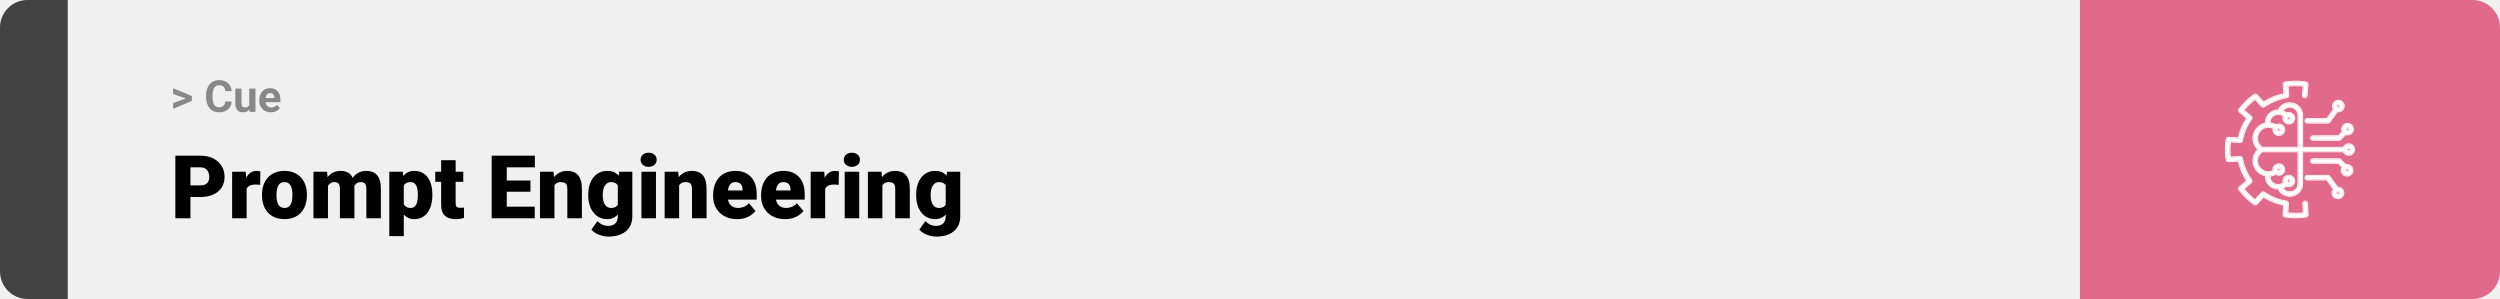
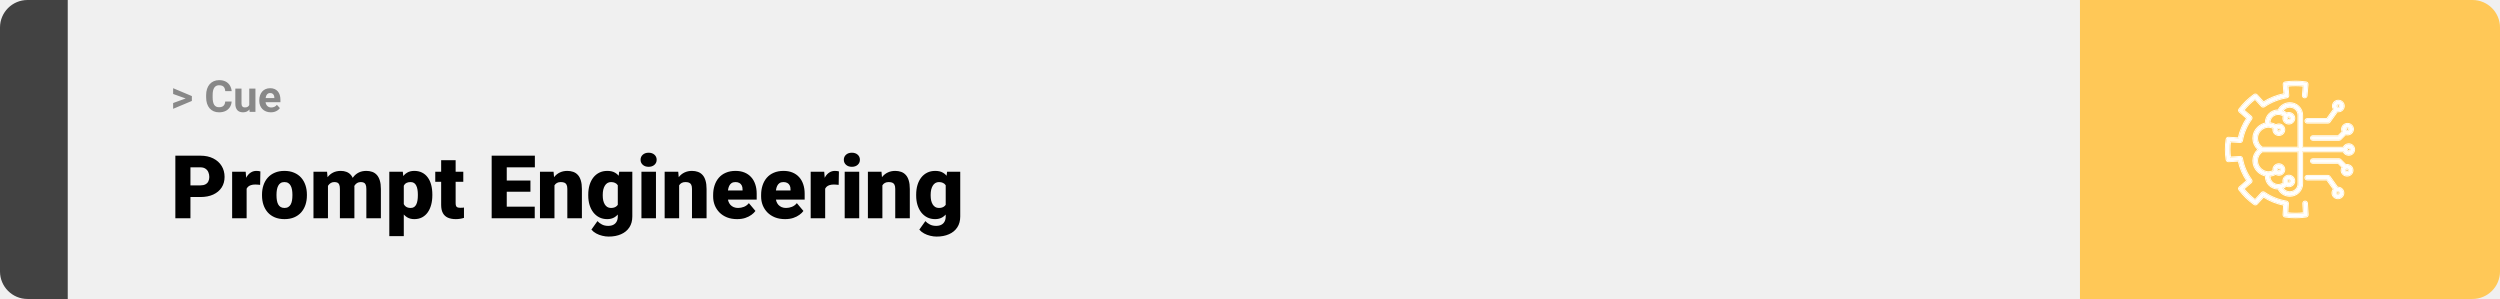
<svg xmlns="http://www.w3.org/2000/svg" width="1363" height="163" viewBox="0 0 1363 163" fill="none">
  <path d="M0 15C0 6.716 6.716 0 15 0H37V163H15C6.716 163 0 156.284 0 148V15Z" fill="#424242" />
  <rect width="1097" height="163" transform="translate(37)" fill="#F0F0F0" />
  <path d="M101.906 53.922L94.394 51.238V48.086L104.602 52.375V54.637L101.906 53.922ZM94.394 56.172L101.918 53.43L104.602 52.785V55.035L94.394 59.324V56.172ZM122.789 55.34H126.293C126.223 56.488 125.906 57.508 125.344 58.398C124.789 59.289 124.012 59.984 123.012 60.484C122.02 60.984 120.824 61.234 119.426 61.234C118.332 61.234 117.352 61.047 116.484 60.672C115.617 60.289 114.875 59.742 114.258 59.031C113.648 58.32 113.184 57.461 112.863 56.453C112.543 55.445 112.383 54.316 112.383 53.066V51.883C112.383 50.633 112.547 49.504 112.875 48.496C113.211 47.48 113.688 46.617 114.305 45.906C114.93 45.195 115.676 44.648 116.543 44.266C117.41 43.883 118.379 43.691 119.449 43.691C120.871 43.691 122.07 43.949 123.047 44.465C124.031 44.98 124.793 45.691 125.332 46.598C125.879 47.504 126.207 48.535 126.316 49.691H122.801C122.762 49.004 122.625 48.422 122.391 47.945C122.156 47.461 121.801 47.098 121.324 46.855C120.855 46.605 120.23 46.48 119.449 46.48C118.863 46.48 118.352 46.59 117.914 46.809C117.477 47.027 117.109 47.359 116.812 47.805C116.516 48.25 116.293 48.812 116.145 49.492C116.004 50.164 115.934 50.953 115.934 51.859V53.066C115.934 53.949 116 54.727 116.133 55.398C116.266 56.062 116.469 56.625 116.742 57.086C117.023 57.539 117.383 57.883 117.82 58.117C118.266 58.344 118.801 58.457 119.426 58.457C120.16 58.457 120.766 58.34 121.242 58.105C121.719 57.871 122.082 57.523 122.332 57.062C122.59 56.602 122.742 56.027 122.789 55.34ZM135.891 57.965V48.32H139.266V61H136.09L135.891 57.965ZM136.266 55.363L137.262 55.34C137.262 56.184 137.164 56.969 136.969 57.695C136.773 58.414 136.48 59.039 136.09 59.57C135.699 60.094 135.207 60.504 134.613 60.801C134.02 61.09 133.32 61.234 132.516 61.234C131.898 61.234 131.328 61.148 130.805 60.977C130.289 60.797 129.844 60.52 129.469 60.145C129.102 59.762 128.812 59.273 128.602 58.68C128.398 58.078 128.297 57.355 128.297 56.512V48.32H131.672V56.535C131.672 56.91 131.715 57.227 131.801 57.484C131.895 57.742 132.023 57.953 132.188 58.117C132.352 58.281 132.543 58.398 132.762 58.469C132.988 58.539 133.238 58.574 133.512 58.574C134.207 58.574 134.754 58.434 135.152 58.152C135.559 57.871 135.844 57.488 136.008 57.004C136.18 56.512 136.266 55.965 136.266 55.363ZM147.68 61.234C146.695 61.234 145.812 61.078 145.031 60.766C144.25 60.445 143.586 60.004 143.039 59.441C142.5 58.879 142.086 58.227 141.797 57.484C141.508 56.734 141.363 55.938 141.363 55.094V54.625C141.363 53.664 141.5 52.785 141.773 51.988C142.047 51.191 142.438 50.5 142.945 49.914C143.461 49.328 144.086 48.879 144.82 48.566C145.555 48.246 146.383 48.086 147.305 48.086C148.203 48.086 149 48.234 149.695 48.531C150.391 48.828 150.973 49.25 151.441 49.797C151.918 50.344 152.277 51 152.52 51.766C152.762 52.523 152.883 53.367 152.883 54.297V55.703H142.805V53.453H149.566V53.195C149.566 52.727 149.48 52.309 149.309 51.941C149.145 51.566 148.895 51.27 148.559 51.051C148.223 50.832 147.793 50.723 147.27 50.723C146.824 50.723 146.441 50.82 146.121 51.016C145.801 51.211 145.539 51.484 145.336 51.836C145.141 52.188 144.992 52.602 144.891 53.078C144.797 53.547 144.75 54.062 144.75 54.625V55.094C144.75 55.602 144.82 56.07 144.961 56.5C145.109 56.93 145.316 57.301 145.582 57.613C145.855 57.926 146.184 58.168 146.566 58.34C146.957 58.512 147.398 58.598 147.891 58.598C148.5 58.598 149.066 58.48 149.59 58.246C150.121 58.004 150.578 57.641 150.961 57.156L152.602 58.938C152.336 59.32 151.973 59.688 151.512 60.039C151.059 60.391 150.512 60.68 149.871 60.906C149.23 61.125 148.5 61.234 147.68 61.234Z" fill="#888888" />
  <path d="M109.219 107.422H100.734V101.07H109.219C110.375 101.07 111.312 100.875 112.031 100.484C112.75 100.094 113.273 99.555 113.602 98.867C113.945 98.164 114.117 97.375 114.117 96.5C114.117 95.562 113.945 94.695 113.602 93.898C113.273 93.102 112.75 92.461 112.031 91.977C111.312 91.477 110.375 91.227 109.219 91.227H103.828V119H95.602V84.875H109.219C111.953 84.875 114.305 85.375 116.273 86.375C118.258 87.375 119.781 88.75 120.844 90.5C121.906 92.234 122.438 94.219 122.438 96.453C122.438 98.656 121.906 100.578 120.844 102.219C119.781 103.859 118.258 105.141 116.273 106.062C114.305 106.969 111.953 107.422 109.219 107.422ZM134.461 99.922V119H126.562V93.641H133.945L134.461 99.922ZM141.961 93.453L141.82 100.789C141.508 100.758 141.086 100.719 140.555 100.672C140.023 100.625 139.578 100.602 139.219 100.602C138.297 100.602 137.5 100.711 136.828 100.93C136.172 101.133 135.625 101.445 135.188 101.867C134.766 102.273 134.453 102.789 134.25 103.414C134.062 104.039 133.977 104.766 133.992 105.594L132.562 104.656C132.562 102.953 132.727 101.406 133.055 100.016C133.398 98.609 133.883 97.398 134.508 96.383C135.133 95.352 135.891 94.562 136.781 94.016C137.672 93.453 138.672 93.172 139.781 93.172C140.172 93.172 140.555 93.195 140.93 93.242C141.32 93.289 141.664 93.359 141.961 93.453ZM142.852 106.578V106.086C142.852 104.227 143.117 102.516 143.648 100.953C144.18 99.375 144.961 98.008 145.992 96.852C147.023 95.695 148.297 94.797 149.812 94.156C151.328 93.5 153.078 93.172 155.062 93.172C157.062 93.172 158.82 93.5 160.336 94.156C161.867 94.797 163.148 95.695 164.18 96.852C165.211 98.008 165.992 99.375 166.523 100.953C167.055 102.516 167.32 104.227 167.32 106.086V106.578C167.32 108.422 167.055 110.133 166.523 111.711C165.992 113.273 165.211 114.641 164.18 115.812C163.148 116.969 161.875 117.867 160.359 118.508C158.844 119.148 157.094 119.469 155.109 119.469C153.125 119.469 151.367 119.148 149.836 118.508C148.305 117.867 147.023 116.969 145.992 115.812C144.961 114.641 144.18 113.273 143.648 111.711C143.117 110.133 142.852 108.422 142.852 106.578ZM150.75 106.086V106.578C150.75 107.531 150.82 108.422 150.961 109.25C151.102 110.078 151.336 110.805 151.664 111.43C151.992 112.039 152.438 112.516 153 112.859C153.562 113.203 154.266 113.375 155.109 113.375C155.938 113.375 156.625 113.203 157.172 112.859C157.734 112.516 158.18 112.039 158.508 111.43C158.836 110.805 159.07 110.078 159.211 109.25C159.352 108.422 159.422 107.531 159.422 106.578V106.086C159.422 105.164 159.352 104.297 159.211 103.484C159.07 102.656 158.836 101.93 158.508 101.305C158.18 100.664 157.734 100.164 157.172 99.805C156.609 99.445 155.906 99.266 155.062 99.266C154.234 99.266 153.539 99.445 152.977 99.805C152.43 100.164 151.992 100.664 151.664 101.305C151.336 101.93 151.102 102.656 150.961 103.484C150.82 104.297 150.75 105.164 150.75 106.086ZM178.805 99.008V119H170.906V93.641H178.312L178.805 99.008ZM177.844 105.453L176.039 105.5C176.039 103.719 176.25 102.078 176.672 100.578C177.094 99.078 177.719 97.773 178.547 96.664C179.375 95.555 180.391 94.695 181.594 94.086C182.812 93.477 184.219 93.172 185.812 93.172C186.922 93.172 187.93 93.344 188.836 93.688C189.742 94.016 190.523 94.539 191.18 95.258C191.836 95.961 192.336 96.883 192.68 98.023C193.039 99.148 193.219 100.5 193.219 102.078V119H185.32V103.086C185.32 102.008 185.195 101.195 184.945 100.648C184.711 100.102 184.367 99.734 183.914 99.547C183.461 99.359 182.906 99.266 182.25 99.266C181.562 99.266 180.945 99.422 180.398 99.734C179.852 100.047 179.383 100.484 178.992 101.047C178.617 101.594 178.328 102.242 178.125 102.992C177.938 103.742 177.844 104.562 177.844 105.453ZM192.328 105.453L190.125 105.5C190.125 103.719 190.32 102.078 190.711 100.578C191.117 99.078 191.719 97.773 192.516 96.664C193.328 95.555 194.336 94.695 195.539 94.086C196.742 93.477 198.141 93.172 199.734 93.172C200.891 93.172 201.953 93.344 202.922 93.688C203.891 94.031 204.727 94.586 205.43 95.352C206.133 96.117 206.68 97.133 207.07 98.398C207.461 99.648 207.656 101.195 207.656 103.039V119H199.734V103.039C199.734 101.992 199.609 101.203 199.359 100.672C199.125 100.125 198.781 99.758 198.328 99.57C197.875 99.367 197.336 99.266 196.711 99.266C195.961 99.266 195.312 99.422 194.766 99.734C194.219 100.047 193.758 100.484 193.383 101.047C193.023 101.594 192.758 102.242 192.586 102.992C192.414 103.742 192.328 104.562 192.328 105.453ZM220.148 98.516V128.75H212.25V93.641H219.609L220.148 98.516ZM235.711 106.016V106.508C235.711 108.352 235.5 110.062 235.078 111.641C234.656 113.219 234.031 114.594 233.203 115.766C232.375 116.938 231.344 117.852 230.109 118.508C228.891 119.148 227.477 119.469 225.867 119.469C224.352 119.469 223.047 119.133 221.953 118.461C220.859 117.789 219.945 116.859 219.211 115.672C218.477 114.484 217.883 113.125 217.43 111.594C216.977 110.062 216.617 108.445 216.352 106.742V106.109C216.617 104.281 216.977 102.586 217.43 101.023C217.883 99.445 218.477 98.07 219.211 96.898C219.945 95.727 220.852 94.812 221.93 94.156C223.023 93.5 224.328 93.172 225.844 93.172C227.453 93.172 228.867 93.477 230.086 94.086C231.32 94.695 232.352 95.57 233.18 96.711C234.023 97.836 234.656 99.188 235.078 100.766C235.5 102.344 235.711 104.094 235.711 106.016ZM227.812 106.508V106.016C227.812 105.031 227.742 104.133 227.602 103.32C227.461 102.492 227.234 101.773 226.922 101.164C226.625 100.555 226.227 100.086 225.727 99.758C225.227 99.43 224.609 99.266 223.875 99.266C223.031 99.266 222.32 99.398 221.742 99.664C221.18 99.914 220.727 100.305 220.383 100.836C220.055 101.352 219.82 102 219.68 102.781C219.555 103.547 219.5 104.445 219.516 105.477V107.398C219.484 108.586 219.602 109.633 219.867 110.539C220.133 111.43 220.594 112.125 221.25 112.625C221.906 113.125 222.797 113.375 223.922 113.375C224.672 113.375 225.297 113.203 225.797 112.859C226.297 112.5 226.695 112.008 226.992 111.383C227.289 110.742 227.5 110.008 227.625 109.18C227.75 108.352 227.812 107.461 227.812 106.508ZM252.586 93.641V99.125H237.305V93.641H252.586ZM240.516 87.336H248.414V110.727C248.414 111.398 248.492 111.922 248.648 112.297C248.805 112.656 249.07 112.914 249.445 113.07C249.836 113.211 250.352 113.281 250.992 113.281C251.445 113.281 251.82 113.273 252.117 113.258C252.414 113.227 252.695 113.188 252.961 113.141V118.789C252.289 119.008 251.586 119.172 250.852 119.281C250.117 119.406 249.336 119.469 248.508 119.469C246.82 119.469 245.375 119.203 244.172 118.672C242.984 118.141 242.078 117.305 241.453 116.164C240.828 115.023 240.516 113.539 240.516 111.711V87.336ZM291.539 112.672V119H273.352V112.672H291.539ZM276.281 84.875V119H268.055V84.875H276.281ZM289.195 98.422V104.539H273.352V98.422H289.195ZM291.609 84.875V91.227H273.352V84.875H291.609ZM302.297 99.055V119H294.398V93.641H301.805L302.297 99.055ZM301.359 105.453L299.508 105.5C299.508 103.562 299.742 101.836 300.211 100.32C300.68 98.789 301.344 97.492 302.203 96.43C303.062 95.367 304.086 94.562 305.273 94.016C306.477 93.453 307.812 93.172 309.281 93.172C310.453 93.172 311.523 93.344 312.492 93.688C313.477 94.031 314.32 94.586 315.023 95.352C315.742 96.117 316.289 97.133 316.664 98.398C317.055 99.648 317.25 101.195 317.25 103.039V119H309.305V103.016C309.305 102 309.164 101.227 308.883 100.695C308.602 100.148 308.195 99.773 307.664 99.57C307.133 99.367 306.484 99.266 305.719 99.266C304.906 99.266 304.219 99.422 303.656 99.734C303.094 100.047 302.641 100.484 302.297 101.047C301.969 101.594 301.727 102.242 301.57 102.992C301.43 103.742 301.359 104.562 301.359 105.453ZM337.57 93.641H344.742V118.016C344.742 120.359 344.203 122.344 343.125 123.969C342.047 125.609 340.539 126.852 338.602 127.695C336.68 128.555 334.43 128.984 331.852 128.984C330.711 128.984 329.547 128.836 328.359 128.539C327.172 128.258 326.062 127.836 325.031 127.273C324 126.711 323.133 126.016 322.43 125.188L325.734 120.547C326.375 121.266 327.18 121.875 328.148 122.375C329.117 122.891 330.258 123.148 331.57 123.148C332.711 123.148 333.664 122.945 334.43 122.539C335.211 122.133 335.805 121.539 336.211 120.758C336.617 119.992 336.82 119.062 336.82 117.969V99.641L337.57 93.641ZM320.719 106.625V106.133C320.719 104.211 320.953 102.461 321.422 100.883C321.906 99.289 322.594 97.922 323.484 96.781C324.391 95.625 325.484 94.734 326.766 94.109C328.047 93.484 329.492 93.172 331.102 93.172C332.836 93.172 334.258 93.508 335.367 94.18C336.492 94.836 337.391 95.758 338.062 96.945C338.75 98.133 339.281 99.523 339.656 101.117C340.047 102.695 340.375 104.398 340.641 106.227V106.812C340.375 108.531 340.008 110.156 339.539 111.688C339.086 113.203 338.492 114.547 337.758 115.719C337.023 116.891 336.102 117.812 334.992 118.484C333.898 119.141 332.586 119.469 331.055 119.469C329.461 119.469 328.023 119.148 326.742 118.508C325.477 117.867 324.391 116.969 323.484 115.812C322.594 114.656 321.906 113.297 321.422 111.734C320.953 110.172 320.719 108.469 320.719 106.625ZM328.617 106.133V106.625C328.617 107.578 328.703 108.461 328.875 109.273C329.062 110.086 329.344 110.805 329.719 111.43C330.094 112.039 330.555 112.516 331.102 112.859C331.664 113.203 332.32 113.375 333.07 113.375C334.211 113.375 335.133 113.133 335.836 112.648C336.539 112.164 337.047 111.477 337.359 110.586C337.672 109.695 337.805 108.648 337.758 107.445V105.594C337.789 104.562 337.719 103.656 337.547 102.875C337.375 102.078 337.102 101.414 336.727 100.883C336.367 100.352 335.883 99.953 335.273 99.688C334.68 99.406 333.961 99.266 333.117 99.266C332.383 99.266 331.734 99.438 331.172 99.781C330.609 100.125 330.141 100.609 329.766 101.234C329.391 101.844 329.102 102.57 328.898 103.414C328.711 104.242 328.617 105.148 328.617 106.133ZM357.633 93.641V119H349.711V93.641H357.633ZM349.242 87.102C349.242 85.977 349.648 85.055 350.461 84.336C351.273 83.617 352.328 83.258 353.625 83.258C354.922 83.258 355.977 83.617 356.789 84.336C357.602 85.055 358.008 85.977 358.008 87.102C358.008 88.227 357.602 89.148 356.789 89.867C355.977 90.586 354.922 90.945 353.625 90.945C352.328 90.945 351.273 90.586 350.461 89.867C349.648 89.148 349.242 88.227 349.242 87.102ZM370.266 99.055V119H362.367V93.641H369.773L370.266 99.055ZM369.328 105.453L367.477 105.5C367.477 103.562 367.711 101.836 368.18 100.32C368.648 98.789 369.312 97.492 370.172 96.43C371.031 95.367 372.055 94.562 373.242 94.016C374.445 93.453 375.781 93.172 377.25 93.172C378.422 93.172 379.492 93.344 380.461 93.688C381.445 94.031 382.289 94.586 382.992 95.352C383.711 96.117 384.258 97.133 384.633 98.398C385.023 99.648 385.219 101.195 385.219 103.039V119H377.273V103.016C377.273 102 377.133 101.227 376.852 100.695C376.57 100.148 376.164 99.773 375.633 99.57C375.102 99.367 374.453 99.266 373.688 99.266C372.875 99.266 372.188 99.422 371.625 99.734C371.062 100.047 370.609 100.484 370.266 101.047C369.938 101.594 369.695 102.242 369.539 102.992C369.398 103.742 369.328 104.562 369.328 105.453ZM401.883 119.469C399.82 119.469 397.977 119.148 396.352 118.508C394.727 117.852 393.352 116.953 392.227 115.812C391.117 114.672 390.266 113.359 389.672 111.875C389.094 110.391 388.805 108.82 388.805 107.164V106.273C388.805 104.414 389.062 102.695 389.578 101.117C390.094 99.523 390.859 98.133 391.875 96.945C392.891 95.758 394.164 94.836 395.695 94.18C397.227 93.508 399.008 93.172 401.039 93.172C402.836 93.172 404.445 93.461 405.867 94.039C407.289 94.617 408.492 95.445 409.477 96.523C410.477 97.602 411.234 98.906 411.75 100.438C412.281 101.969 412.547 103.688 412.547 105.594V108.805H391.828V103.859H404.836V103.25C404.852 102.406 404.703 101.688 404.391 101.094C404.094 100.5 403.656 100.047 403.078 99.734C402.5 99.422 401.797 99.266 400.969 99.266C400.109 99.266 399.398 99.453 398.836 99.828C398.289 100.203 397.859 100.719 397.547 101.375C397.25 102.016 397.039 102.758 396.914 103.602C396.789 104.445 396.727 105.336 396.727 106.273V107.164C396.727 108.102 396.852 108.953 397.102 109.719C397.367 110.484 397.742 111.141 398.227 111.688C398.727 112.219 399.32 112.633 400.008 112.93C400.711 113.227 401.508 113.375 402.398 113.375C403.477 113.375 404.539 113.172 405.586 112.766C406.633 112.359 407.531 111.688 408.281 110.75L411.867 115.016C411.352 115.75 410.617 116.461 409.664 117.148C408.727 117.836 407.602 118.398 406.289 118.836C404.977 119.258 403.508 119.469 401.883 119.469ZM428.039 119.469C425.977 119.469 424.133 119.148 422.508 118.508C420.883 117.852 419.508 116.953 418.383 115.812C417.273 114.672 416.422 113.359 415.828 111.875C415.25 110.391 414.961 108.82 414.961 107.164V106.273C414.961 104.414 415.219 102.695 415.734 101.117C416.25 99.523 417.016 98.133 418.031 96.945C419.047 95.758 420.32 94.836 421.852 94.18C423.383 93.508 425.164 93.172 427.195 93.172C428.992 93.172 430.602 93.461 432.023 94.039C433.445 94.617 434.648 95.445 435.633 96.523C436.633 97.602 437.391 98.906 437.906 100.438C438.438 101.969 438.703 103.688 438.703 105.594V108.805H417.984V103.859H430.992V103.25C431.008 102.406 430.859 101.688 430.547 101.094C430.25 100.5 429.812 100.047 429.234 99.734C428.656 99.422 427.953 99.266 427.125 99.266C426.266 99.266 425.555 99.453 424.992 99.828C424.445 100.203 424.016 100.719 423.703 101.375C423.406 102.016 423.195 102.758 423.07 103.602C422.945 104.445 422.883 105.336 422.883 106.273V107.164C422.883 108.102 423.008 108.953 423.258 109.719C423.523 110.484 423.898 111.141 424.383 111.688C424.883 112.219 425.477 112.633 426.164 112.93C426.867 113.227 427.664 113.375 428.555 113.375C429.633 113.375 430.695 113.172 431.742 112.766C432.789 112.359 433.688 111.688 434.438 110.75L438.023 115.016C437.508 115.75 436.773 116.461 435.82 117.148C434.883 117.836 433.758 118.398 432.445 118.836C431.133 119.258 429.664 119.469 428.039 119.469ZM449.883 99.922V119H441.984V93.641H449.367L449.883 99.922ZM457.383 93.453L457.242 100.789C456.93 100.758 456.508 100.719 455.977 100.672C455.445 100.625 455 100.602 454.641 100.602C453.719 100.602 452.922 100.711 452.25 100.93C451.594 101.133 451.047 101.445 450.609 101.867C450.188 102.273 449.875 102.789 449.672 103.414C449.484 104.039 449.398 104.766 449.414 105.594L447.984 104.656C447.984 102.953 448.148 101.406 448.477 100.016C448.82 98.609 449.305 97.398 449.93 96.383C450.555 95.352 451.312 94.562 452.203 94.016C453.094 93.453 454.094 93.172 455.203 93.172C455.594 93.172 455.977 93.195 456.352 93.242C456.742 93.289 457.086 93.359 457.383 93.453ZM468.445 93.641V119H460.523V93.641H468.445ZM460.055 87.102C460.055 85.977 460.461 85.055 461.273 84.336C462.086 83.617 463.141 83.258 464.438 83.258C465.734 83.258 466.789 83.617 467.602 84.336C468.414 85.055 468.82 85.977 468.82 87.102C468.82 88.227 468.414 89.148 467.602 89.867C466.789 90.586 465.734 90.945 464.438 90.945C463.141 90.945 462.086 90.586 461.273 89.867C460.461 89.148 460.055 88.227 460.055 87.102ZM481.078 99.055V119H473.18V93.641H480.586L481.078 99.055ZM480.141 105.453L478.289 105.5C478.289 103.562 478.523 101.836 478.992 100.32C479.461 98.789 480.125 97.492 480.984 96.43C481.844 95.367 482.867 94.562 484.055 94.016C485.258 93.453 486.594 93.172 488.062 93.172C489.234 93.172 490.305 93.344 491.273 93.688C492.258 94.031 493.102 94.586 493.805 95.352C494.523 96.117 495.07 97.133 495.445 98.398C495.836 99.648 496.031 101.195 496.031 103.039V119H488.086V103.016C488.086 102 487.945 101.227 487.664 100.695C487.383 100.148 486.977 99.773 486.445 99.57C485.914 99.367 485.266 99.266 484.5 99.266C483.688 99.266 483 99.422 482.438 99.734C481.875 100.047 481.422 100.484 481.078 101.047C480.75 101.594 480.508 102.242 480.352 102.992C480.211 103.742 480.141 104.562 480.141 105.453ZM516.352 93.641H523.523V118.016C523.523 120.359 522.984 122.344 521.906 123.969C520.828 125.609 519.32 126.852 517.383 127.695C515.461 128.555 513.211 128.984 510.633 128.984C509.492 128.984 508.328 128.836 507.141 128.539C505.953 128.258 504.844 127.836 503.812 127.273C502.781 126.711 501.914 126.016 501.211 125.188L504.516 120.547C505.156 121.266 505.961 121.875 506.93 122.375C507.898 122.891 509.039 123.148 510.352 123.148C511.492 123.148 512.445 122.945 513.211 122.539C513.992 122.133 514.586 121.539 514.992 120.758C515.398 119.992 515.602 119.062 515.602 117.969V99.641L516.352 93.641ZM499.5 106.625V106.133C499.5 104.211 499.734 102.461 500.203 100.883C500.688 99.289 501.375 97.922 502.266 96.781C503.172 95.625 504.266 94.734 505.547 94.109C506.828 93.484 508.273 93.172 509.883 93.172C511.617 93.172 513.039 93.508 514.148 94.18C515.273 94.836 516.172 95.758 516.844 96.945C517.531 98.133 518.062 99.523 518.438 101.117C518.828 102.695 519.156 104.398 519.422 106.227V106.812C519.156 108.531 518.789 110.156 518.32 111.688C517.867 113.203 517.273 114.547 516.539 115.719C515.805 116.891 514.883 117.812 513.773 118.484C512.68 119.141 511.367 119.469 509.836 119.469C508.242 119.469 506.805 119.148 505.523 118.508C504.258 117.867 503.172 116.969 502.266 115.812C501.375 114.656 500.688 113.297 500.203 111.734C499.734 110.172 499.5 108.469 499.5 106.625ZM507.398 106.133V106.625C507.398 107.578 507.484 108.461 507.656 109.273C507.844 110.086 508.125 110.805 508.5 111.43C508.875 112.039 509.336 112.516 509.883 112.859C510.445 113.203 511.102 113.375 511.852 113.375C512.992 113.375 513.914 113.133 514.617 112.648C515.32 112.164 515.828 111.477 516.141 110.586C516.453 109.695 516.586 108.648 516.539 107.445V105.594C516.57 104.562 516.5 103.656 516.328 102.875C516.156 102.078 515.883 101.414 515.508 100.883C515.148 100.352 514.664 99.953 514.055 99.688C513.461 99.406 512.742 99.266 511.898 99.266C511.164 99.266 510.516 99.438 509.953 99.781C509.391 100.125 508.922 100.609 508.547 101.234C508.172 101.844 507.883 102.57 507.68 103.414C507.492 104.242 507.398 105.148 507.398 106.133Z" fill="black" />
-   <path d="M1134 0H1348C1356.28 0 1363 6.716 1363 15V148C1363 156.284 1356.28 163 1348 163H1134V0Z" fill="#E1698B" />
+   <path d="M1134 0H1348C1356.28 0 1363 6.716 1363 15V148C1363 156.284 1356.28 163 1348 163H1134V0Z" fill="#FFC857" />
  <mask id="path-5-outside-1_3_82" maskUnits="userSpaceOnUse" x="1212.5" y="43.5" width="72" height="76" fill="black">
    <rect fill="white" x="1212.5" y="43.5" width="72" height="76" />
    <path d="M1257.78 110.795L1258.17 117.033C1258.2 117.55 1257.82 118.005 1257.3 118.082C1255.41 118.359 1253.48 118.5 1251.56 118.5C1249.65 118.5 1247.72 118.359 1245.83 118.082C1245.3 118.005 1244.93 117.55 1244.96 117.033L1245.29 111.677C1241.26 110.891 1237.48 109.371 1234.05 107.148L1230.39 111.163C1230.04 111.55 1229.44 111.612 1229.01 111.305C1225.91 109.088 1223.19 106.436 1220.9 103.423C1220.59 103.006 1220.65 102.425 1221.05 102.081L1225.18 98.523C1222.89 95.186 1221.33 91.519 1220.52 87.599L1215.01 87.921C1214.48 87.953 1214.01 87.584 1213.93 87.072C1213.64 85.241 1213.5 83.366 1213.5 81.499C1213.5 79.632 1213.64 77.757 1213.93 75.925C1214.01 75.413 1214.48 75.037 1215.01 75.077L1220.52 75.399C1221.33 71.48 1222.89 67.813 1225.18 64.475L1221.05 60.917C1220.65 60.573 1220.59 59.992 1220.9 59.575C1223.18 56.565 1225.91 53.913 1229.01 51.693C1229.44 51.386 1230.04 51.448 1230.39 51.834L1234.05 55.85C1237.51 53.619 1241.42 52.054 1245.48 51.284L1245.04 45.974C1245 45.45 1245.38 44.982 1245.92 44.904C1249.64 44.365 1253.49 44.365 1257.21 44.904C1257.75 44.982 1258.13 45.45 1258.09 45.974L1257.57 52.189C1257.52 52.74 1257.02 53.15 1256.46 53.105C1255.89 53.06 1255.47 52.578 1255.52 52.027L1255.96 46.757C1253.05 46.413 1250.08 46.413 1247.17 46.757L1247.61 52.027C1247.66 52.546 1247.28 53.011 1246.75 53.095C1242.36 53.791 1238.12 55.484 1234.48 57.99C1234.05 58.285 1233.46 58.218 1233.11 57.837L1229.48 53.854C1227.1 55.651 1224.97 57.725 1223.12 60.034L1227.22 63.565C1227.61 63.904 1227.68 64.475 1227.38 64.891C1224.81 68.424 1223.12 72.369 1222.38 76.619C1222.29 77.122 1221.82 77.48 1221.3 77.448L1215.84 77.129C1215.65 78.572 1215.56 80.038 1215.56 81.499C1215.56 82.96 1215.65 84.426 1215.84 85.869L1221.3 85.549C1221.82 85.516 1222.29 85.877 1222.38 86.379C1223.12 90.63 1224.81 94.576 1227.38 98.108C1227.68 98.524 1227.61 99.095 1227.22 99.434L1223.12 102.964C1224.97 105.276 1227.11 107.349 1229.48 109.144L1233.11 105.161C1233.46 104.779 1234.05 104.713 1234.48 105.008C1238.11 107.508 1242.17 109.143 1246.54 109.869C1247.06 109.955 1247.43 110.406 1247.4 110.915L1247.07 116.229C1250.04 116.589 1253.09 116.589 1256.06 116.229L1255.73 110.915C1255.7 110.363 1256.13 109.89 1256.7 109.857C1257.26 109.827 1257.75 110.244 1257.78 110.795ZM1279.87 67.519C1281.52 67.519 1282.86 68.823 1282.86 70.426C1282.86 72.028 1281.52 73.332 1279.87 73.332C1279.49 73.332 1279.13 73.256 1278.8 73.131L1276 75.947C1275.8 76.142 1275.54 76.252 1275.26 76.252H1260.97C1260.4 76.252 1259.94 75.805 1259.94 75.252C1259.94 74.7 1260.4 74.252 1260.97 74.252H1274.82L1277.25 71.805C1277.02 71.393 1276.88 70.928 1276.88 70.426C1276.88 68.823 1278.22 67.519 1279.87 67.519ZM1278.93 70.426C1278.93 70.926 1279.35 71.332 1279.87 71.332C1280.38 71.332 1280.8 70.926 1280.8 70.426C1280.8 69.926 1280.38 69.52 1279.87 69.52C1279.35 69.52 1278.93 69.926 1278.93 70.426ZM1268.7 64.889L1272.51 59.558C1272.12 59.069 1271.89 58.465 1271.89 57.803C1271.89 56.2 1273.23 54.897 1274.87 54.897C1276.52 54.897 1277.86 56.2 1277.86 57.803C1277.86 59.405 1276.52 60.709 1274.87 60.709C1274.66 60.709 1274.45 60.684 1274.24 60.64L1270.08 66.46C1269.89 66.729 1269.57 66.889 1269.23 66.889H1257.92C1257.35 66.889 1256.89 66.442 1256.89 65.889C1256.89 65.337 1257.35 64.889 1257.92 64.889H1268.7V64.889ZM1273.94 57.803C1273.94 58.303 1274.36 58.709 1274.87 58.709C1275.39 58.709 1275.81 58.303 1275.81 57.803C1275.81 57.303 1275.39 56.897 1274.87 56.897C1274.36 56.897 1273.94 57.303 1273.94 57.803ZM1277.62 105.196C1277.62 106.798 1276.28 108.102 1274.63 108.102C1272.98 108.102 1271.64 106.798 1271.64 105.196C1271.64 104.412 1271.96 103.703 1272.48 103.179L1268.69 97.885H1257.92C1257.35 97.885 1256.89 97.438 1256.89 96.885C1256.89 96.333 1257.35 95.885 1257.92 95.885H1269.23C1269.57 95.885 1269.89 96.046 1270.08 96.314L1274.37 102.315C1274.46 102.307 1274.54 102.289 1274.63 102.289C1276.28 102.289 1277.62 103.593 1277.62 105.196ZM1275.56 105.196C1275.56 104.696 1275.14 104.289 1274.63 104.289C1274.11 104.289 1273.69 104.696 1273.69 105.196C1273.69 105.695 1274.11 106.102 1274.63 106.102C1275.14 106.102 1275.56 105.695 1275.56 105.196ZM1282.61 92.851C1282.61 94.453 1281.27 95.757 1279.62 95.757C1277.97 95.757 1276.63 94.453 1276.63 92.851C1276.63 92.227 1276.84 91.652 1277.18 91.178L1274.82 88.8H1260.97C1260.4 88.8 1259.94 88.353 1259.94 87.8C1259.94 87.248 1260.4 86.8 1260.97 86.8H1275.26C1275.54 86.8 1275.8 86.911 1276 87.106L1278.91 90.036C1279.14 89.982 1279.37 89.944 1279.62 89.944C1281.27 89.944 1282.61 91.248 1282.61 92.851ZM1280.55 92.851C1280.55 92.351 1280.13 91.944 1279.62 91.944C1279.11 91.944 1278.69 92.351 1278.69 92.851C1278.69 93.35 1279.11 93.757 1279.62 93.757C1280.13 93.757 1280.55 93.35 1280.55 92.851ZM1283.5 81.526C1283.5 83.129 1282.16 84.432 1280.51 84.432C1279.22 84.432 1278.14 83.635 1277.71 82.526H1255.16V100.204C1255.16 103.826 1252.13 106.773 1248.41 106.773C1245.68 106.773 1243.27 105.218 1242.21 102.835C1242.17 102.836 1242.13 102.837 1242.08 102.837C1238.36 102.837 1235.33 99.89 1235.33 96.267C1235.33 96.094 1235.33 95.92 1235.35 95.748C1233.74 95.435 1232.22 94.633 1230.98 93.425C1229.39 91.876 1228.51 89.816 1228.51 87.625C1228.51 85.434 1229.39 83.375 1230.98 81.826C1231.1 81.71 1231.23 81.608 1231.36 81.499C1231.23 81.39 1231.1 81.288 1230.98 81.172C1229.39 79.623 1228.51 77.564 1228.51 75.373C1228.51 73.182 1229.39 71.123 1230.98 69.573C1232.22 68.366 1233.74 67.563 1235.35 67.251C1235.33 67.078 1235.33 66.905 1235.33 66.731C1235.33 63.108 1238.36 60.161 1242.08 60.161C1242.13 60.161 1242.17 60.162 1242.21 60.163C1243.27 57.78 1245.68 56.225 1248.41 56.225C1252.13 56.225 1255.16 59.172 1255.16 62.794V80.526H1277.71C1278.14 79.417 1279.22 78.62 1280.51 78.62C1282.16 78.62 1283.5 79.924 1283.5 81.526ZM1232.44 79.758C1232.72 80.036 1233.05 80.279 1233.39 80.499H1253.11V62.794C1253.11 60.275 1251 58.225 1248.41 58.225C1246.68 58.225 1245.14 59.12 1244.32 60.53C1245.15 60.813 1245.92 61.254 1246.59 61.836C1246.6 61.843 1246.6 61.853 1246.61 61.86C1246.99 61.686 1247.42 61.581 1247.87 61.581C1249.51 61.581 1250.86 62.885 1250.86 64.487C1250.86 66.09 1249.51 67.394 1247.87 67.394C1246.22 67.394 1244.88 66.09 1244.88 64.487C1244.88 64.054 1244.98 63.647 1245.16 63.277C1244.3 62.558 1243.22 62.161 1242.08 62.161C1239.49 62.161 1237.38 64.211 1237.38 66.731C1237.38 66.875 1237.4 67.018 1237.41 67.162C1238.63 67.284 1239.8 67.658 1240.85 68.27C1241.31 67.987 1241.85 67.818 1242.43 67.818C1244.08 67.818 1245.42 69.121 1245.42 70.724C1245.42 72.326 1244.08 73.63 1242.43 73.63C1240.78 73.63 1239.44 72.326 1239.44 70.724C1239.44 70.43 1239.5 70.152 1239.58 69.884C1238.66 69.388 1237.63 69.117 1236.55 69.114C1235.06 69.194 1233.6 69.857 1232.44 70.987C1231.23 72.159 1230.57 73.716 1230.57 75.373C1230.57 77.029 1231.23 78.587 1232.44 79.758ZM1241.5 70.724C1241.5 71.224 1241.92 71.63 1242.43 71.63C1242.95 71.63 1243.36 71.224 1243.36 70.724C1243.36 70.224 1242.95 69.818 1242.43 69.818C1241.92 69.818 1241.5 70.224 1241.5 70.724ZM1247.87 65.394C1248.38 65.394 1248.8 64.987 1248.8 64.488C1248.8 63.988 1248.38 63.582 1247.87 63.582C1247.35 63.582 1246.93 63.988 1246.93 64.488C1246.93 64.987 1247.35 65.394 1247.87 65.394ZM1253.11 100.204V82.499H1233.37C1233.03 82.717 1232.72 82.965 1232.44 83.24C1231.23 84.411 1230.57 85.969 1230.57 87.625C1230.57 89.282 1231.23 90.839 1232.44 92.011C1233.6 93.141 1235.06 93.804 1236.55 93.884C1237.61 93.881 1238.63 93.62 1239.54 93.139C1239.48 92.911 1239.44 92.677 1239.44 92.431C1239.44 90.829 1240.78 89.525 1242.43 89.525C1244.08 89.525 1245.42 90.829 1245.42 92.431C1245.42 94.034 1244.08 95.338 1242.43 95.338C1241.79 95.338 1241.2 95.136 1240.71 94.801C1239.7 95.368 1238.58 95.719 1237.41 95.837C1237.4 95.98 1237.38 96.123 1237.38 96.267C1237.38 98.787 1239.49 100.836 1242.08 100.836C1243.19 100.836 1244.26 100.455 1245.1 99.765C1244.96 99.426 1244.88 99.056 1244.88 98.668C1244.88 97.065 1246.22 95.761 1247.87 95.761C1249.51 95.761 1250.86 97.065 1250.86 98.668C1250.86 100.27 1249.51 101.574 1247.87 101.574C1247.37 101.574 1246.91 101.445 1246.5 101.236C1245.85 101.779 1245.11 102.198 1244.32 102.468C1245.14 103.878 1246.68 104.773 1248.41 104.773C1251 104.773 1253.11 102.724 1253.11 100.204ZM1247.87 99.574C1248.38 99.574 1248.8 99.168 1248.8 98.668C1248.8 98.168 1248.38 97.762 1247.87 97.762C1247.35 97.762 1246.93 98.168 1246.93 98.668C1246.93 99.168 1247.35 99.574 1247.87 99.574ZM1242.43 93.338C1242.95 93.338 1243.36 92.931 1243.36 92.432C1243.36 91.932 1242.95 91.525 1242.43 91.525C1241.92 91.525 1241.5 91.932 1241.5 92.432C1241.5 92.599 1241.55 92.754 1241.63 92.889C1241.65 92.909 1241.67 92.925 1241.68 92.946C1241.7 92.969 1241.71 92.993 1241.73 93.017C1241.9 93.211 1242.15 93.338 1242.43 93.338ZM1281.44 81.526C1281.44 81.026 1281.02 80.62 1280.51 80.62C1280 80.62 1279.58 81.026 1279.58 81.526C1279.58 82.026 1280 82.432 1280.51 82.432C1281.02 82.432 1281.44 82.026 1281.44 81.526Z" />
  </mask>
  <path d="M1257.78 110.795L1258.17 117.033C1258.2 117.55 1257.82 118.005 1257.3 118.082C1255.41 118.359 1253.48 118.5 1251.56 118.5C1249.65 118.5 1247.72 118.359 1245.83 118.082C1245.3 118.005 1244.93 117.55 1244.96 117.033L1245.29 111.677C1241.26 110.891 1237.48 109.371 1234.05 107.148L1230.39 111.163C1230.04 111.55 1229.44 111.612 1229.01 111.305C1225.91 109.088 1223.19 106.436 1220.9 103.423C1220.59 103.006 1220.65 102.425 1221.05 102.081L1225.18 98.523C1222.89 95.186 1221.33 91.519 1220.52 87.599L1215.01 87.921C1214.48 87.953 1214.01 87.584 1213.93 87.072C1213.64 85.241 1213.5 83.366 1213.5 81.499C1213.5 79.632 1213.64 77.757 1213.93 75.925C1214.01 75.413 1214.48 75.037 1215.01 75.077L1220.52 75.399C1221.33 71.48 1222.89 67.813 1225.18 64.475L1221.05 60.917C1220.65 60.573 1220.59 59.992 1220.9 59.575C1223.18 56.565 1225.91 53.913 1229.01 51.693C1229.44 51.386 1230.04 51.448 1230.39 51.834L1234.05 55.85C1237.51 53.619 1241.42 52.054 1245.48 51.284L1245.04 45.974C1245 45.45 1245.38 44.982 1245.92 44.904C1249.64 44.365 1253.49 44.365 1257.21 44.904C1257.75 44.982 1258.13 45.45 1258.09 45.974L1257.57 52.189C1257.52 52.74 1257.02 53.15 1256.46 53.105C1255.89 53.06 1255.47 52.578 1255.52 52.027L1255.96 46.757C1253.05 46.413 1250.08 46.413 1247.17 46.757L1247.61 52.027C1247.66 52.546 1247.28 53.011 1246.75 53.095C1242.36 53.791 1238.12 55.484 1234.48 57.99C1234.05 58.285 1233.46 58.218 1233.11 57.837L1229.48 53.854C1227.1 55.651 1224.97 57.725 1223.12 60.034L1227.22 63.565C1227.61 63.904 1227.68 64.475 1227.38 64.891C1224.81 68.424 1223.12 72.369 1222.38 76.619C1222.29 77.122 1221.82 77.48 1221.3 77.448L1215.84 77.129C1215.65 78.572 1215.56 80.038 1215.56 81.499C1215.56 82.96 1215.65 84.426 1215.84 85.869L1221.3 85.549C1221.82 85.516 1222.29 85.877 1222.38 86.379C1223.12 90.63 1224.81 94.576 1227.38 98.108C1227.68 98.524 1227.61 99.095 1227.22 99.434L1223.12 102.964C1224.97 105.276 1227.11 107.349 1229.48 109.144L1233.11 105.161C1233.46 104.779 1234.05 104.713 1234.48 105.008C1238.11 107.508 1242.17 109.143 1246.54 109.869C1247.06 109.955 1247.43 110.406 1247.4 110.915L1247.07 116.229C1250.04 116.589 1253.09 116.589 1256.06 116.229L1255.73 110.915C1255.7 110.363 1256.13 109.89 1256.7 109.857C1257.26 109.827 1257.75 110.244 1257.78 110.795ZM1279.87 67.519C1281.52 67.519 1282.86 68.823 1282.86 70.426C1282.86 72.028 1281.52 73.332 1279.87 73.332C1279.49 73.332 1279.13 73.256 1278.8 73.131L1276 75.947C1275.8 76.142 1275.54 76.252 1275.26 76.252H1260.97C1260.4 76.252 1259.94 75.805 1259.94 75.252C1259.94 74.7 1260.4 74.252 1260.97 74.252H1274.82L1277.25 71.805C1277.02 71.393 1276.88 70.928 1276.88 70.426C1276.88 68.823 1278.22 67.519 1279.87 67.519ZM1278.93 70.426C1278.93 70.926 1279.35 71.332 1279.87 71.332C1280.38 71.332 1280.8 70.926 1280.8 70.426C1280.8 69.926 1280.38 69.52 1279.87 69.52C1279.35 69.52 1278.93 69.926 1278.93 70.426ZM1268.7 64.889L1272.51 59.558C1272.12 59.069 1271.89 58.465 1271.89 57.803C1271.89 56.2 1273.23 54.897 1274.87 54.897C1276.52 54.897 1277.86 56.2 1277.86 57.803C1277.86 59.405 1276.52 60.709 1274.87 60.709C1274.66 60.709 1274.45 60.684 1274.24 60.64L1270.08 66.46C1269.89 66.729 1269.57 66.889 1269.23 66.889H1257.92C1257.35 66.889 1256.89 66.442 1256.89 65.889C1256.89 65.337 1257.35 64.889 1257.92 64.889H1268.7V64.889ZM1273.94 57.803C1273.94 58.303 1274.36 58.709 1274.87 58.709C1275.39 58.709 1275.81 58.303 1275.81 57.803C1275.81 57.303 1275.39 56.897 1274.87 56.897C1274.36 56.897 1273.94 57.303 1273.94 57.803ZM1277.62 105.196C1277.62 106.798 1276.28 108.102 1274.63 108.102C1272.98 108.102 1271.64 106.798 1271.64 105.196C1271.64 104.412 1271.96 103.703 1272.48 103.179L1268.69 97.885H1257.92C1257.35 97.885 1256.89 97.438 1256.89 96.885C1256.89 96.333 1257.35 95.885 1257.92 95.885H1269.23C1269.57 95.885 1269.89 96.046 1270.08 96.314L1274.37 102.315C1274.46 102.307 1274.54 102.289 1274.63 102.289C1276.28 102.289 1277.62 103.593 1277.62 105.196ZM1275.56 105.196C1275.56 104.696 1275.14 104.289 1274.63 104.289C1274.11 104.289 1273.69 104.696 1273.69 105.196C1273.69 105.695 1274.11 106.102 1274.63 106.102C1275.14 106.102 1275.56 105.695 1275.56 105.196ZM1282.61 92.851C1282.61 94.453 1281.27 95.757 1279.62 95.757C1277.97 95.757 1276.63 94.453 1276.63 92.851C1276.63 92.227 1276.84 91.652 1277.18 91.178L1274.82 88.8H1260.97C1260.4 88.8 1259.94 88.353 1259.94 87.8C1259.94 87.248 1260.4 86.8 1260.97 86.8H1275.26C1275.54 86.8 1275.8 86.911 1276 87.106L1278.91 90.036C1279.14 89.982 1279.37 89.944 1279.62 89.944C1281.27 89.944 1282.61 91.248 1282.61 92.851ZM1280.55 92.851C1280.55 92.351 1280.13 91.944 1279.62 91.944C1279.11 91.944 1278.69 92.351 1278.69 92.851C1278.69 93.35 1279.11 93.757 1279.62 93.757C1280.13 93.757 1280.55 93.35 1280.55 92.851ZM1283.5 81.526C1283.5 83.129 1282.16 84.432 1280.51 84.432C1279.22 84.432 1278.14 83.635 1277.71 82.526H1255.16V100.204C1255.16 103.826 1252.13 106.773 1248.41 106.773C1245.68 106.773 1243.27 105.218 1242.21 102.835C1242.17 102.836 1242.13 102.837 1242.08 102.837C1238.36 102.837 1235.33 99.89 1235.33 96.267C1235.33 96.094 1235.33 95.92 1235.35 95.748C1233.74 95.435 1232.22 94.633 1230.98 93.425C1229.39 91.876 1228.51 89.816 1228.51 87.625C1228.51 85.434 1229.39 83.375 1230.98 81.826C1231.1 81.71 1231.23 81.608 1231.36 81.499C1231.23 81.39 1231.1 81.288 1230.98 81.172C1229.39 79.623 1228.51 77.564 1228.51 75.373C1228.51 73.182 1229.39 71.123 1230.98 69.573C1232.22 68.366 1233.74 67.563 1235.35 67.251C1235.33 67.078 1235.33 66.905 1235.33 66.731C1235.33 63.108 1238.36 60.161 1242.08 60.161C1242.13 60.161 1242.17 60.162 1242.21 60.163C1243.27 57.78 1245.68 56.225 1248.41 56.225C1252.13 56.225 1255.16 59.172 1255.16 62.794V80.526H1277.71C1278.14 79.417 1279.22 78.62 1280.51 78.62C1282.16 78.62 1283.5 79.924 1283.5 81.526ZM1232.44 79.758C1232.72 80.036 1233.05 80.279 1233.39 80.499H1253.11V62.794C1253.11 60.275 1251 58.225 1248.41 58.225C1246.68 58.225 1245.14 59.12 1244.32 60.53C1245.15 60.813 1245.92 61.254 1246.59 61.836C1246.6 61.843 1246.6 61.853 1246.61 61.86C1246.99 61.686 1247.42 61.581 1247.87 61.581C1249.51 61.581 1250.86 62.885 1250.86 64.487C1250.86 66.09 1249.51 67.394 1247.87 67.394C1246.22 67.394 1244.88 66.09 1244.88 64.487C1244.88 64.054 1244.98 63.647 1245.16 63.277C1244.3 62.558 1243.22 62.161 1242.08 62.161C1239.49 62.161 1237.38 64.211 1237.38 66.731C1237.38 66.875 1237.4 67.018 1237.41 67.162C1238.63 67.284 1239.8 67.658 1240.85 68.27C1241.31 67.987 1241.85 67.818 1242.43 67.818C1244.08 67.818 1245.42 69.121 1245.42 70.724C1245.42 72.326 1244.08 73.63 1242.43 73.63C1240.78 73.63 1239.44 72.326 1239.44 70.724C1239.44 70.43 1239.5 70.152 1239.58 69.884C1238.66 69.388 1237.63 69.117 1236.55 69.114C1235.06 69.194 1233.6 69.857 1232.44 70.987C1231.23 72.159 1230.57 73.716 1230.57 75.373C1230.57 77.029 1231.23 78.587 1232.44 79.758ZM1241.5 70.724C1241.5 71.224 1241.92 71.63 1242.43 71.63C1242.95 71.63 1243.36 71.224 1243.36 70.724C1243.36 70.224 1242.95 69.818 1242.43 69.818C1241.92 69.818 1241.5 70.224 1241.5 70.724ZM1247.87 65.394C1248.38 65.394 1248.8 64.987 1248.8 64.488C1248.8 63.988 1248.38 63.582 1247.87 63.582C1247.35 63.582 1246.93 63.988 1246.93 64.488C1246.93 64.987 1247.35 65.394 1247.87 65.394ZM1253.11 100.204V82.499H1233.37C1233.03 82.717 1232.72 82.965 1232.44 83.24C1231.23 84.411 1230.57 85.969 1230.57 87.625C1230.57 89.282 1231.23 90.839 1232.44 92.011C1233.6 93.141 1235.06 93.804 1236.55 93.884C1237.61 93.881 1238.63 93.62 1239.54 93.139C1239.48 92.911 1239.44 92.677 1239.44 92.431C1239.44 90.829 1240.78 89.525 1242.43 89.525C1244.08 89.525 1245.42 90.829 1245.42 92.431C1245.42 94.034 1244.08 95.338 1242.43 95.338C1241.79 95.338 1241.2 95.136 1240.71 94.801C1239.7 95.368 1238.58 95.719 1237.41 95.837C1237.4 95.98 1237.38 96.123 1237.38 96.267C1237.38 98.787 1239.49 100.836 1242.08 100.836C1243.19 100.836 1244.26 100.455 1245.1 99.765C1244.96 99.426 1244.88 99.056 1244.88 98.668C1244.88 97.065 1246.22 95.761 1247.87 95.761C1249.51 95.761 1250.86 97.065 1250.86 98.668C1250.86 100.27 1249.51 101.574 1247.87 101.574C1247.37 101.574 1246.91 101.445 1246.5 101.236C1245.85 101.779 1245.11 102.198 1244.32 102.468C1245.14 103.878 1246.68 104.773 1248.41 104.773C1251 104.773 1253.11 102.724 1253.11 100.204ZM1247.87 99.574C1248.38 99.574 1248.8 99.168 1248.8 98.668C1248.8 98.168 1248.38 97.762 1247.87 97.762C1247.35 97.762 1246.93 98.168 1246.93 98.668C1246.93 99.168 1247.35 99.574 1247.87 99.574ZM1242.43 93.338C1242.95 93.338 1243.36 92.931 1243.36 92.432C1243.36 91.932 1242.95 91.525 1242.43 91.525C1241.92 91.525 1241.5 91.932 1241.5 92.432C1241.5 92.599 1241.55 92.754 1241.63 92.889C1241.65 92.909 1241.67 92.925 1241.68 92.946C1241.7 92.969 1241.71 92.993 1241.73 93.017C1241.9 93.211 1242.15 93.338 1242.43 93.338ZM1281.44 81.526C1281.44 81.026 1281.02 80.62 1280.51 80.62C1280 80.62 1279.58 81.026 1279.58 81.526C1279.58 82.026 1280 82.432 1280.51 82.432C1281.02 82.432 1281.44 82.026 1281.44 81.526Z" fill="white" />
  <path d="M1257.78 110.795L1258.17 117.033C1258.2 117.55 1257.82 118.005 1257.3 118.082C1255.41 118.359 1253.48 118.5 1251.56 118.5C1249.65 118.5 1247.72 118.359 1245.83 118.082C1245.3 118.005 1244.93 117.55 1244.96 117.033L1245.29 111.677C1241.26 110.891 1237.48 109.371 1234.05 107.148L1230.39 111.163C1230.04 111.55 1229.44 111.612 1229.01 111.305C1225.91 109.088 1223.19 106.436 1220.9 103.423C1220.59 103.006 1220.65 102.425 1221.05 102.081L1225.18 98.523C1222.89 95.186 1221.33 91.519 1220.52 87.599L1215.01 87.921C1214.48 87.953 1214.01 87.584 1213.93 87.072C1213.64 85.241 1213.5 83.366 1213.5 81.499C1213.5 79.632 1213.64 77.757 1213.93 75.925C1214.01 75.413 1214.48 75.037 1215.01 75.077L1220.52 75.399C1221.33 71.48 1222.89 67.813 1225.18 64.475L1221.05 60.917C1220.65 60.573 1220.59 59.992 1220.9 59.575C1223.18 56.565 1225.91 53.913 1229.01 51.693C1229.44 51.386 1230.04 51.448 1230.39 51.834L1234.05 55.85C1237.51 53.619 1241.42 52.054 1245.48 51.284L1245.04 45.974C1245 45.45 1245.38 44.982 1245.92 44.904C1249.64 44.365 1253.49 44.365 1257.21 44.904C1257.75 44.982 1258.13 45.45 1258.09 45.974L1257.57 52.189C1257.52 52.74 1257.02 53.15 1256.46 53.105C1255.89 53.06 1255.47 52.578 1255.52 52.027L1255.96 46.757C1253.05 46.413 1250.08 46.413 1247.17 46.757L1247.61 52.027C1247.66 52.546 1247.28 53.011 1246.75 53.095C1242.36 53.791 1238.12 55.484 1234.48 57.99C1234.05 58.285 1233.46 58.218 1233.11 57.837L1229.48 53.854C1227.1 55.651 1224.97 57.725 1223.12 60.034L1227.22 63.565C1227.61 63.904 1227.68 64.475 1227.38 64.891C1224.81 68.424 1223.12 72.369 1222.38 76.619C1222.29 77.122 1221.82 77.48 1221.3 77.448L1215.84 77.129C1215.65 78.572 1215.56 80.038 1215.56 81.499C1215.56 82.96 1215.65 84.426 1215.84 85.869L1221.3 85.549C1221.82 85.516 1222.29 85.877 1222.38 86.379C1223.12 90.63 1224.81 94.576 1227.38 98.108C1227.68 98.524 1227.61 99.095 1227.22 99.434L1223.12 102.964C1224.97 105.276 1227.11 107.349 1229.48 109.144L1233.11 105.161C1233.46 104.779 1234.05 104.713 1234.48 105.008C1238.11 107.508 1242.17 109.143 1246.54 109.869C1247.06 109.955 1247.43 110.406 1247.4 110.915L1247.07 116.229C1250.04 116.589 1253.09 116.589 1256.06 116.229L1255.73 110.915C1255.7 110.363 1256.13 109.89 1256.7 109.857C1257.26 109.827 1257.75 110.244 1257.78 110.795ZM1279.87 67.519C1281.52 67.519 1282.86 68.823 1282.86 70.426C1282.86 72.028 1281.52 73.332 1279.87 73.332C1279.49 73.332 1279.13 73.256 1278.8 73.131L1276 75.947C1275.8 76.142 1275.54 76.252 1275.26 76.252H1260.97C1260.4 76.252 1259.94 75.805 1259.94 75.252C1259.94 74.7 1260.4 74.252 1260.97 74.252H1274.82L1277.25 71.805C1277.02 71.393 1276.88 70.928 1276.88 70.426C1276.88 68.823 1278.22 67.519 1279.87 67.519ZM1278.93 70.426C1278.93 70.926 1279.35 71.332 1279.87 71.332C1280.38 71.332 1280.8 70.926 1280.8 70.426C1280.8 69.926 1280.38 69.52 1279.87 69.52C1279.35 69.52 1278.93 69.926 1278.93 70.426ZM1268.7 64.889L1272.51 59.558C1272.12 59.069 1271.89 58.465 1271.89 57.803C1271.89 56.2 1273.23 54.897 1274.87 54.897C1276.52 54.897 1277.86 56.2 1277.86 57.803C1277.86 59.405 1276.52 60.709 1274.87 60.709C1274.66 60.709 1274.45 60.684 1274.24 60.64L1270.08 66.46C1269.89 66.729 1269.57 66.889 1269.23 66.889H1257.92C1257.35 66.889 1256.89 66.442 1256.89 65.889C1256.89 65.337 1257.35 64.889 1257.92 64.889H1268.7V64.889ZM1273.94 57.803C1273.94 58.303 1274.36 58.709 1274.87 58.709C1275.39 58.709 1275.81 58.303 1275.81 57.803C1275.81 57.303 1275.39 56.897 1274.87 56.897C1274.36 56.897 1273.94 57.303 1273.94 57.803ZM1277.62 105.196C1277.62 106.798 1276.28 108.102 1274.63 108.102C1272.98 108.102 1271.64 106.798 1271.64 105.196C1271.64 104.412 1271.96 103.703 1272.48 103.179L1268.69 97.885H1257.92C1257.35 97.885 1256.89 97.438 1256.89 96.885C1256.89 96.333 1257.35 95.885 1257.92 95.885H1269.23C1269.57 95.885 1269.89 96.046 1270.08 96.314L1274.37 102.315C1274.46 102.307 1274.54 102.289 1274.63 102.289C1276.28 102.289 1277.62 103.593 1277.62 105.196ZM1275.56 105.196C1275.56 104.696 1275.14 104.289 1274.63 104.289C1274.11 104.289 1273.69 104.696 1273.69 105.196C1273.69 105.695 1274.11 106.102 1274.63 106.102C1275.14 106.102 1275.56 105.695 1275.56 105.196ZM1282.61 92.851C1282.61 94.453 1281.27 95.757 1279.62 95.757C1277.97 95.757 1276.63 94.453 1276.63 92.851C1276.63 92.227 1276.84 91.652 1277.18 91.178L1274.82 88.8H1260.97C1260.4 88.8 1259.94 88.353 1259.94 87.8C1259.94 87.248 1260.4 86.8 1260.97 86.8H1275.26C1275.54 86.8 1275.8 86.911 1276 87.106L1278.91 90.036C1279.14 89.982 1279.37 89.944 1279.62 89.944C1281.27 89.944 1282.61 91.248 1282.61 92.851ZM1280.55 92.851C1280.55 92.351 1280.13 91.944 1279.62 91.944C1279.11 91.944 1278.69 92.351 1278.69 92.851C1278.69 93.35 1279.11 93.757 1279.62 93.757C1280.13 93.757 1280.55 93.35 1280.55 92.851ZM1283.5 81.526C1283.5 83.129 1282.16 84.432 1280.51 84.432C1279.22 84.432 1278.14 83.635 1277.71 82.526H1255.16V100.204C1255.16 103.826 1252.13 106.773 1248.41 106.773C1245.68 106.773 1243.27 105.218 1242.21 102.835C1242.17 102.836 1242.13 102.837 1242.08 102.837C1238.36 102.837 1235.33 99.89 1235.33 96.267C1235.33 96.094 1235.33 95.92 1235.35 95.748C1233.74 95.435 1232.22 94.633 1230.98 93.425C1229.39 91.876 1228.51 89.816 1228.51 87.625C1228.51 85.434 1229.39 83.375 1230.98 81.826C1231.1 81.71 1231.23 81.608 1231.36 81.499C1231.23 81.39 1231.1 81.288 1230.98 81.172C1229.39 79.623 1228.51 77.564 1228.51 75.373C1228.51 73.182 1229.39 71.123 1230.98 69.573C1232.22 68.366 1233.74 67.563 1235.35 67.251C1235.33 67.078 1235.33 66.905 1235.33 66.731C1235.33 63.108 1238.36 60.161 1242.08 60.161C1242.13 60.161 1242.17 60.162 1242.21 60.163C1243.27 57.78 1245.68 56.225 1248.41 56.225C1252.13 56.225 1255.16 59.172 1255.16 62.794V80.526H1277.71C1278.14 79.417 1279.22 78.62 1280.51 78.62C1282.16 78.62 1283.5 79.924 1283.5 81.526ZM1232.44 79.758C1232.72 80.036 1233.05 80.279 1233.39 80.499H1253.11V62.794C1253.11 60.275 1251 58.225 1248.41 58.225C1246.68 58.225 1245.14 59.12 1244.32 60.53C1245.15 60.813 1245.92 61.254 1246.59 61.836C1246.6 61.843 1246.6 61.853 1246.61 61.86C1246.99 61.686 1247.42 61.581 1247.87 61.581C1249.51 61.581 1250.86 62.885 1250.86 64.487C1250.86 66.09 1249.51 67.394 1247.87 67.394C1246.22 67.394 1244.88 66.09 1244.88 64.487C1244.88 64.054 1244.98 63.647 1245.16 63.277C1244.3 62.558 1243.22 62.161 1242.08 62.161C1239.49 62.161 1237.38 64.211 1237.38 66.731C1237.38 66.875 1237.4 67.018 1237.41 67.162C1238.63 67.284 1239.8 67.658 1240.85 68.27C1241.31 67.987 1241.85 67.818 1242.43 67.818C1244.08 67.818 1245.42 69.121 1245.42 70.724C1245.42 72.326 1244.08 73.63 1242.43 73.63C1240.78 73.63 1239.44 72.326 1239.44 70.724C1239.44 70.43 1239.5 70.152 1239.58 69.884C1238.66 69.388 1237.63 69.117 1236.55 69.114C1235.06 69.194 1233.6 69.857 1232.44 70.987C1231.23 72.159 1230.57 73.716 1230.57 75.373C1230.57 77.029 1231.23 78.587 1232.44 79.758ZM1241.5 70.724C1241.5 71.224 1241.92 71.63 1242.43 71.63C1242.95 71.63 1243.36 71.224 1243.36 70.724C1243.36 70.224 1242.95 69.818 1242.43 69.818C1241.92 69.818 1241.5 70.224 1241.5 70.724ZM1247.87 65.394C1248.38 65.394 1248.8 64.987 1248.8 64.488C1248.8 63.988 1248.38 63.582 1247.87 63.582C1247.35 63.582 1246.93 63.988 1246.93 64.488C1246.93 64.987 1247.35 65.394 1247.87 65.394ZM1253.11 100.204V82.499H1233.37C1233.03 82.717 1232.72 82.965 1232.44 83.24C1231.23 84.411 1230.57 85.969 1230.57 87.625C1230.57 89.282 1231.23 90.839 1232.44 92.011C1233.6 93.141 1235.06 93.804 1236.55 93.884C1237.61 93.881 1238.63 93.62 1239.54 93.139C1239.48 92.911 1239.44 92.677 1239.44 92.431C1239.44 90.829 1240.78 89.525 1242.43 89.525C1244.08 89.525 1245.42 90.829 1245.42 92.431C1245.42 94.034 1244.08 95.338 1242.43 95.338C1241.79 95.338 1241.2 95.136 1240.71 94.801C1239.7 95.368 1238.58 95.719 1237.41 95.837C1237.4 95.98 1237.38 96.123 1237.38 96.267C1237.38 98.787 1239.49 100.836 1242.08 100.836C1243.19 100.836 1244.26 100.455 1245.1 99.765C1244.96 99.426 1244.88 99.056 1244.88 98.668C1244.88 97.065 1246.22 95.761 1247.87 95.761C1249.51 95.761 1250.86 97.065 1250.86 98.668C1250.86 100.27 1249.51 101.574 1247.87 101.574C1247.37 101.574 1246.91 101.445 1246.5 101.236C1245.85 101.779 1245.11 102.198 1244.32 102.468C1245.14 103.878 1246.68 104.773 1248.41 104.773C1251 104.773 1253.11 102.724 1253.11 100.204ZM1247.87 99.574C1248.38 99.574 1248.8 99.168 1248.8 98.668C1248.8 98.168 1248.38 97.762 1247.87 97.762C1247.35 97.762 1246.93 98.168 1246.93 98.668C1246.93 99.168 1247.35 99.574 1247.87 99.574ZM1242.43 93.338C1242.95 93.338 1243.36 92.931 1243.36 92.432C1243.36 91.932 1242.95 91.525 1242.43 91.525C1241.92 91.525 1241.5 91.932 1241.5 92.432C1241.5 92.599 1241.55 92.754 1241.63 92.889C1241.65 92.909 1241.67 92.925 1241.68 92.946C1241.7 92.969 1241.71 92.993 1241.73 93.017C1241.9 93.211 1242.15 93.338 1242.43 93.338ZM1281.44 81.526C1281.44 81.026 1281.02 80.62 1280.51 80.62C1280 80.62 1279.58 81.026 1279.58 81.526C1279.58 82.026 1280 82.432 1280.51 82.432C1281.02 82.432 1281.44 82.026 1281.44 81.526Z" stroke="white" mask="url(#path-5-outside-1_3_82)" />
</svg>
